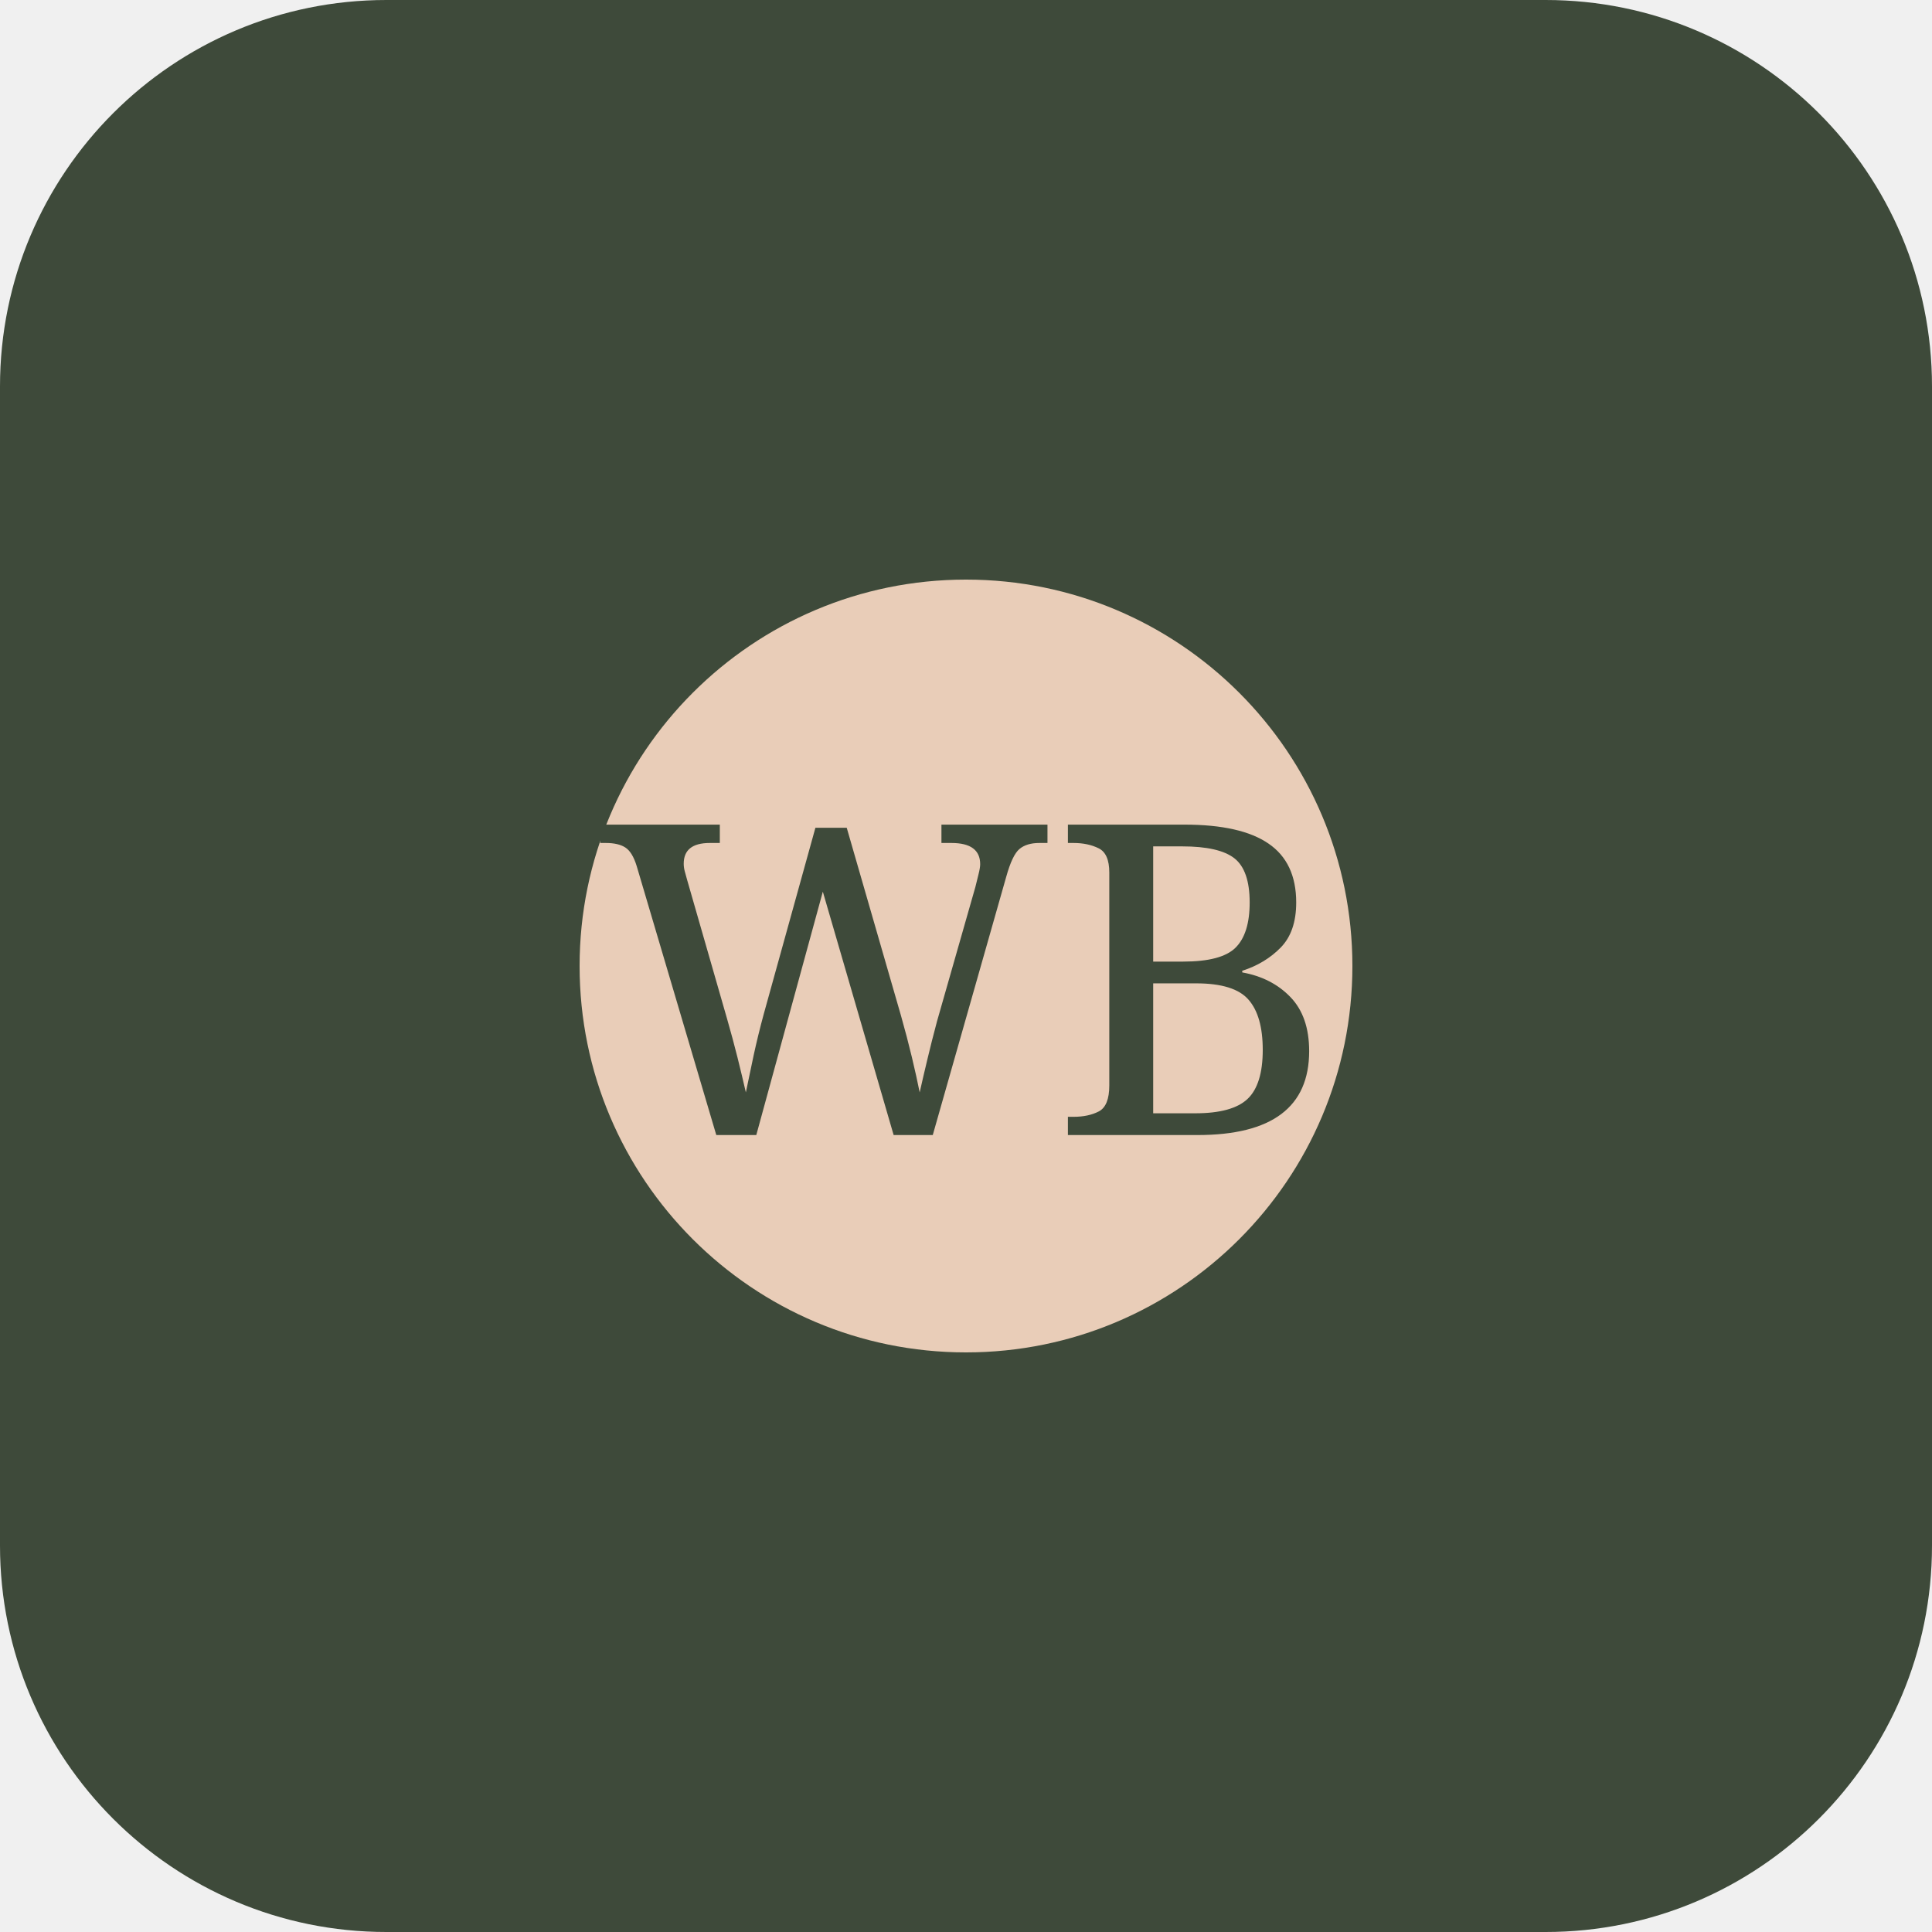
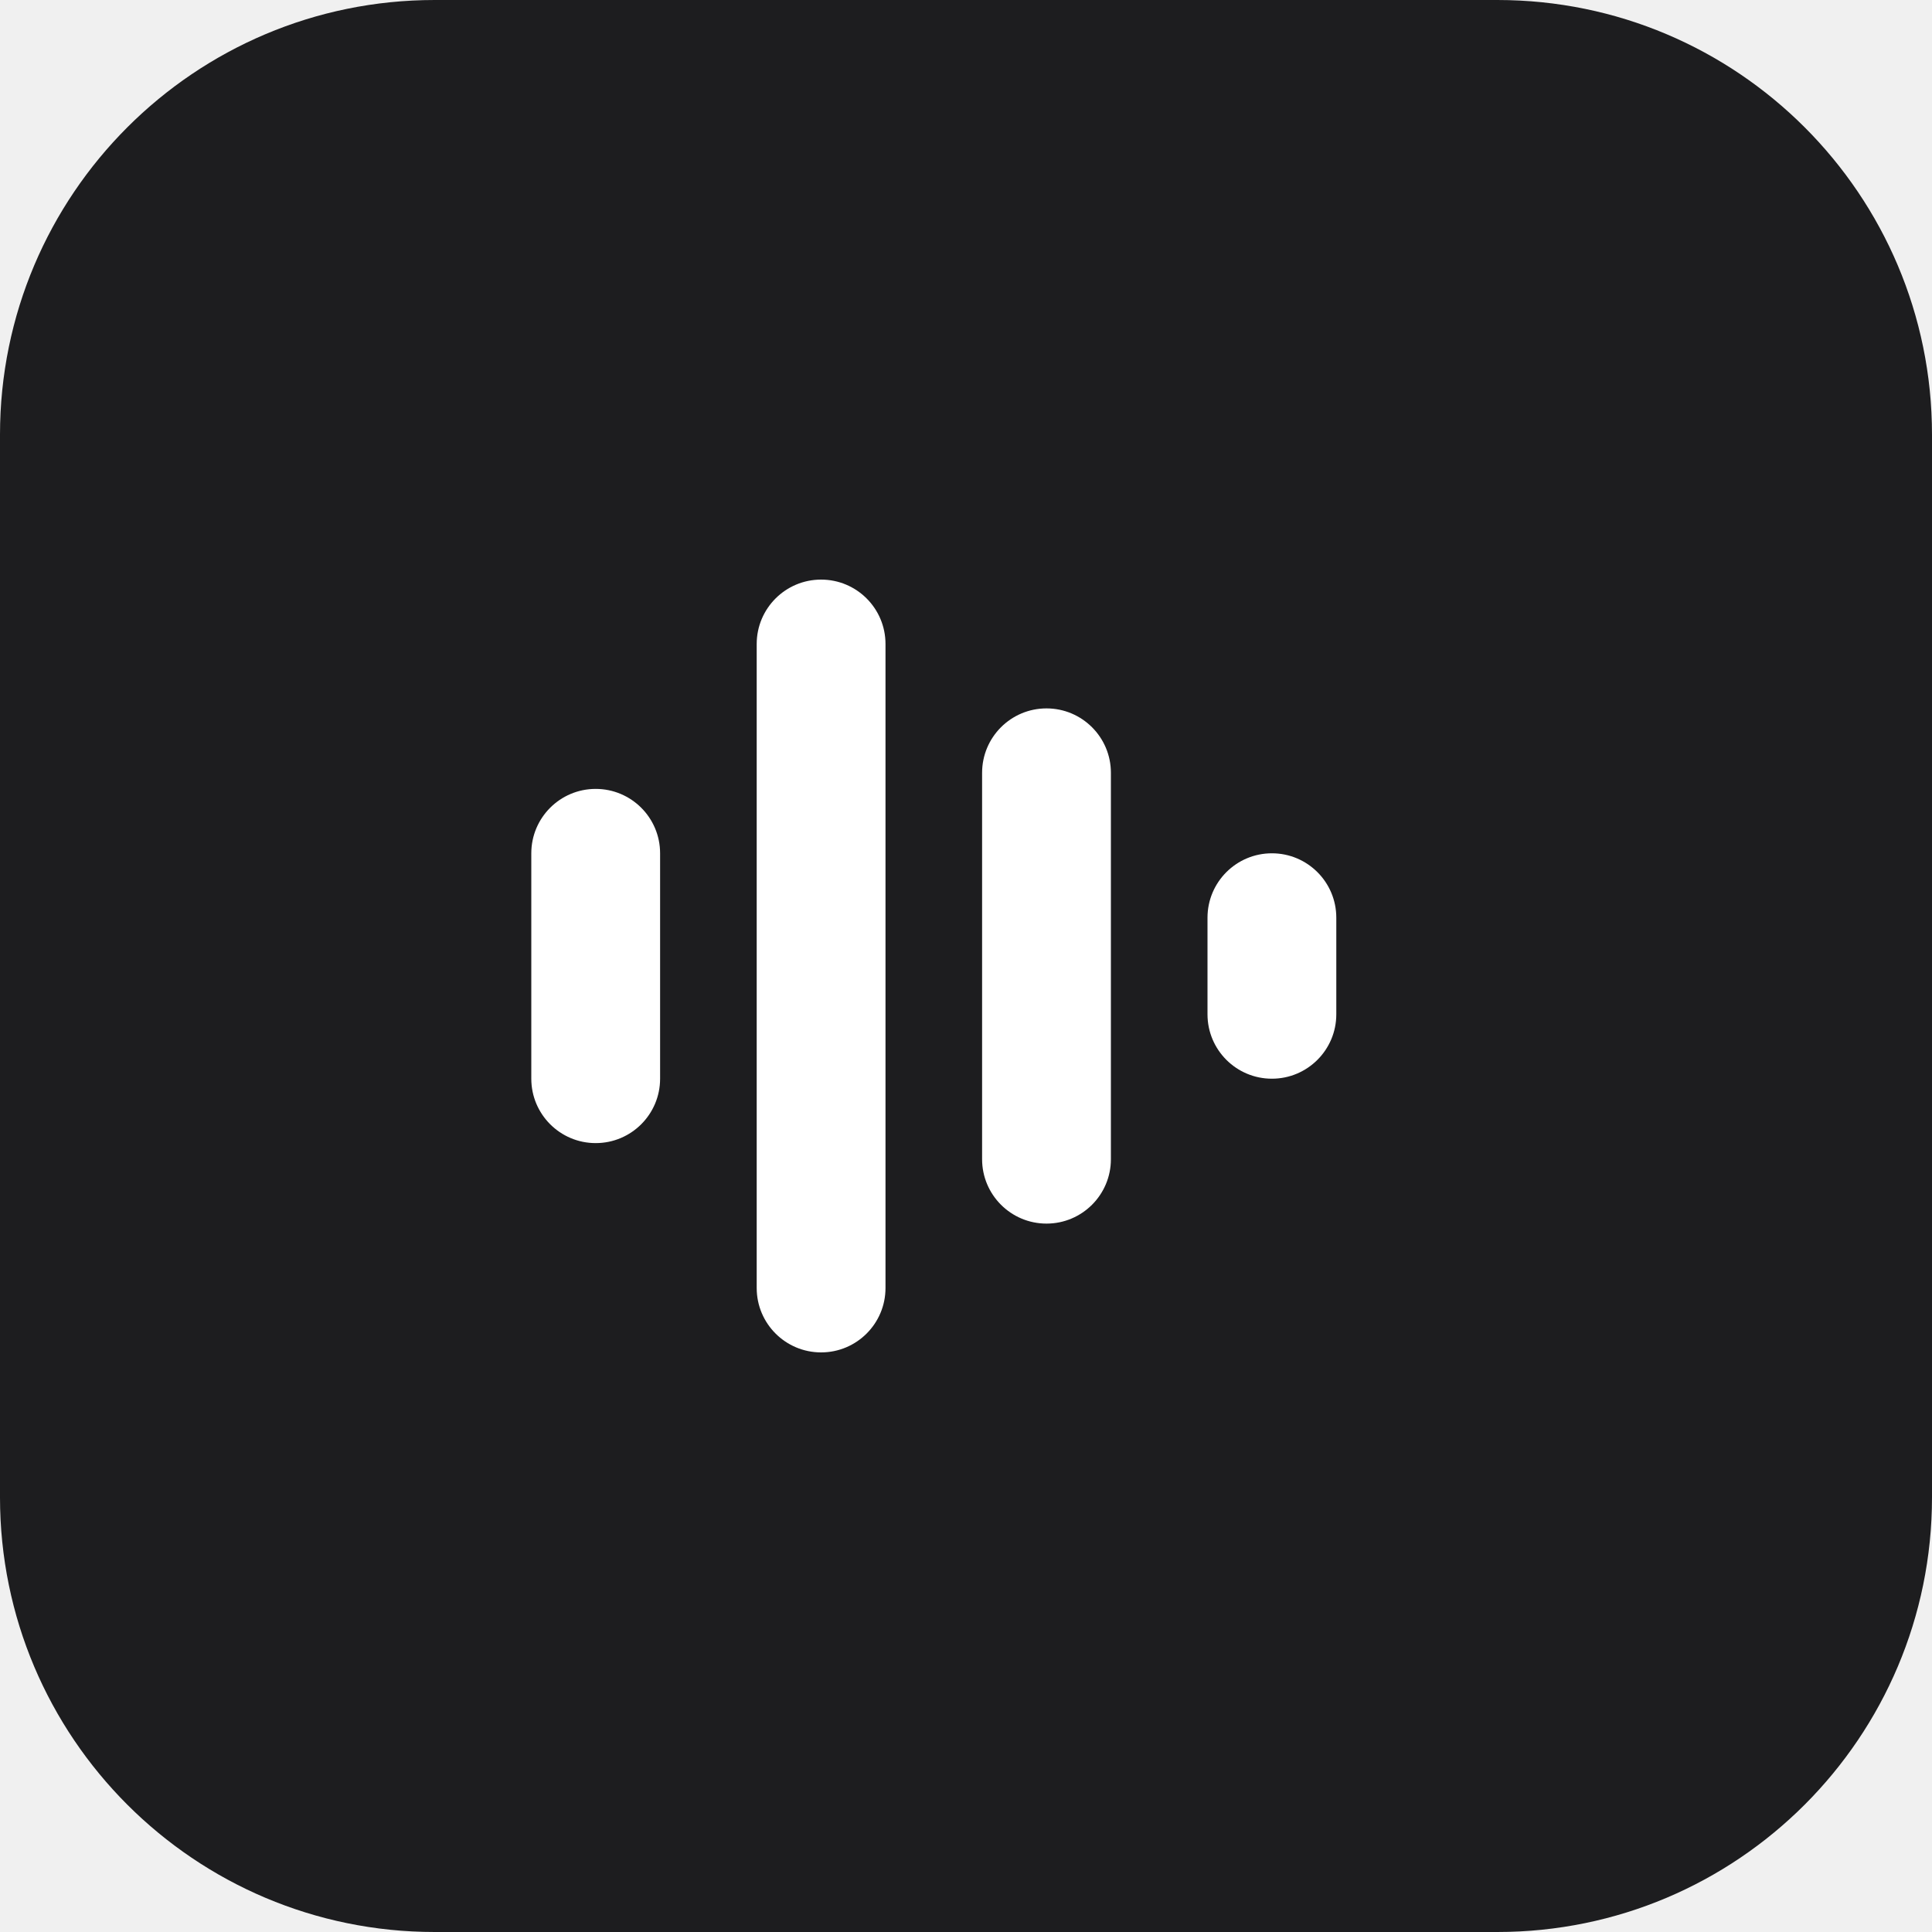
<svg xmlns="http://www.w3.org/2000/svg" viewBox="0 0 240 240">
-   <rect width="240" height="240" rx="48" fill="#3E4A3A" />
-   <circle cx="120" cy="120" r="48" fill="#E9CDB8" />
-   <text x="120" y="141" text-anchor="middle" font-family="Georgia, 'Playfair Display', serif" font-size="54" fill="#3E4A3A">WB</text>
+   <rect width="240" height="240" rx="54" fill="#1D1D1F" />
+   <rect x="66" y="98" width="16" height="44" rx="8" fill="#FFFFFF" />
+   <rect x="94" y="72" width="16" height="96" rx="8" fill="#FFFFFF" />
+   <rect x="122" y="88" width="16" height="64" rx="8" fill="#FFFFFF" />
+   <rect x="150" y="106" width="16" height="28" rx="8" fill="#FFFFFF" />
</svg>
